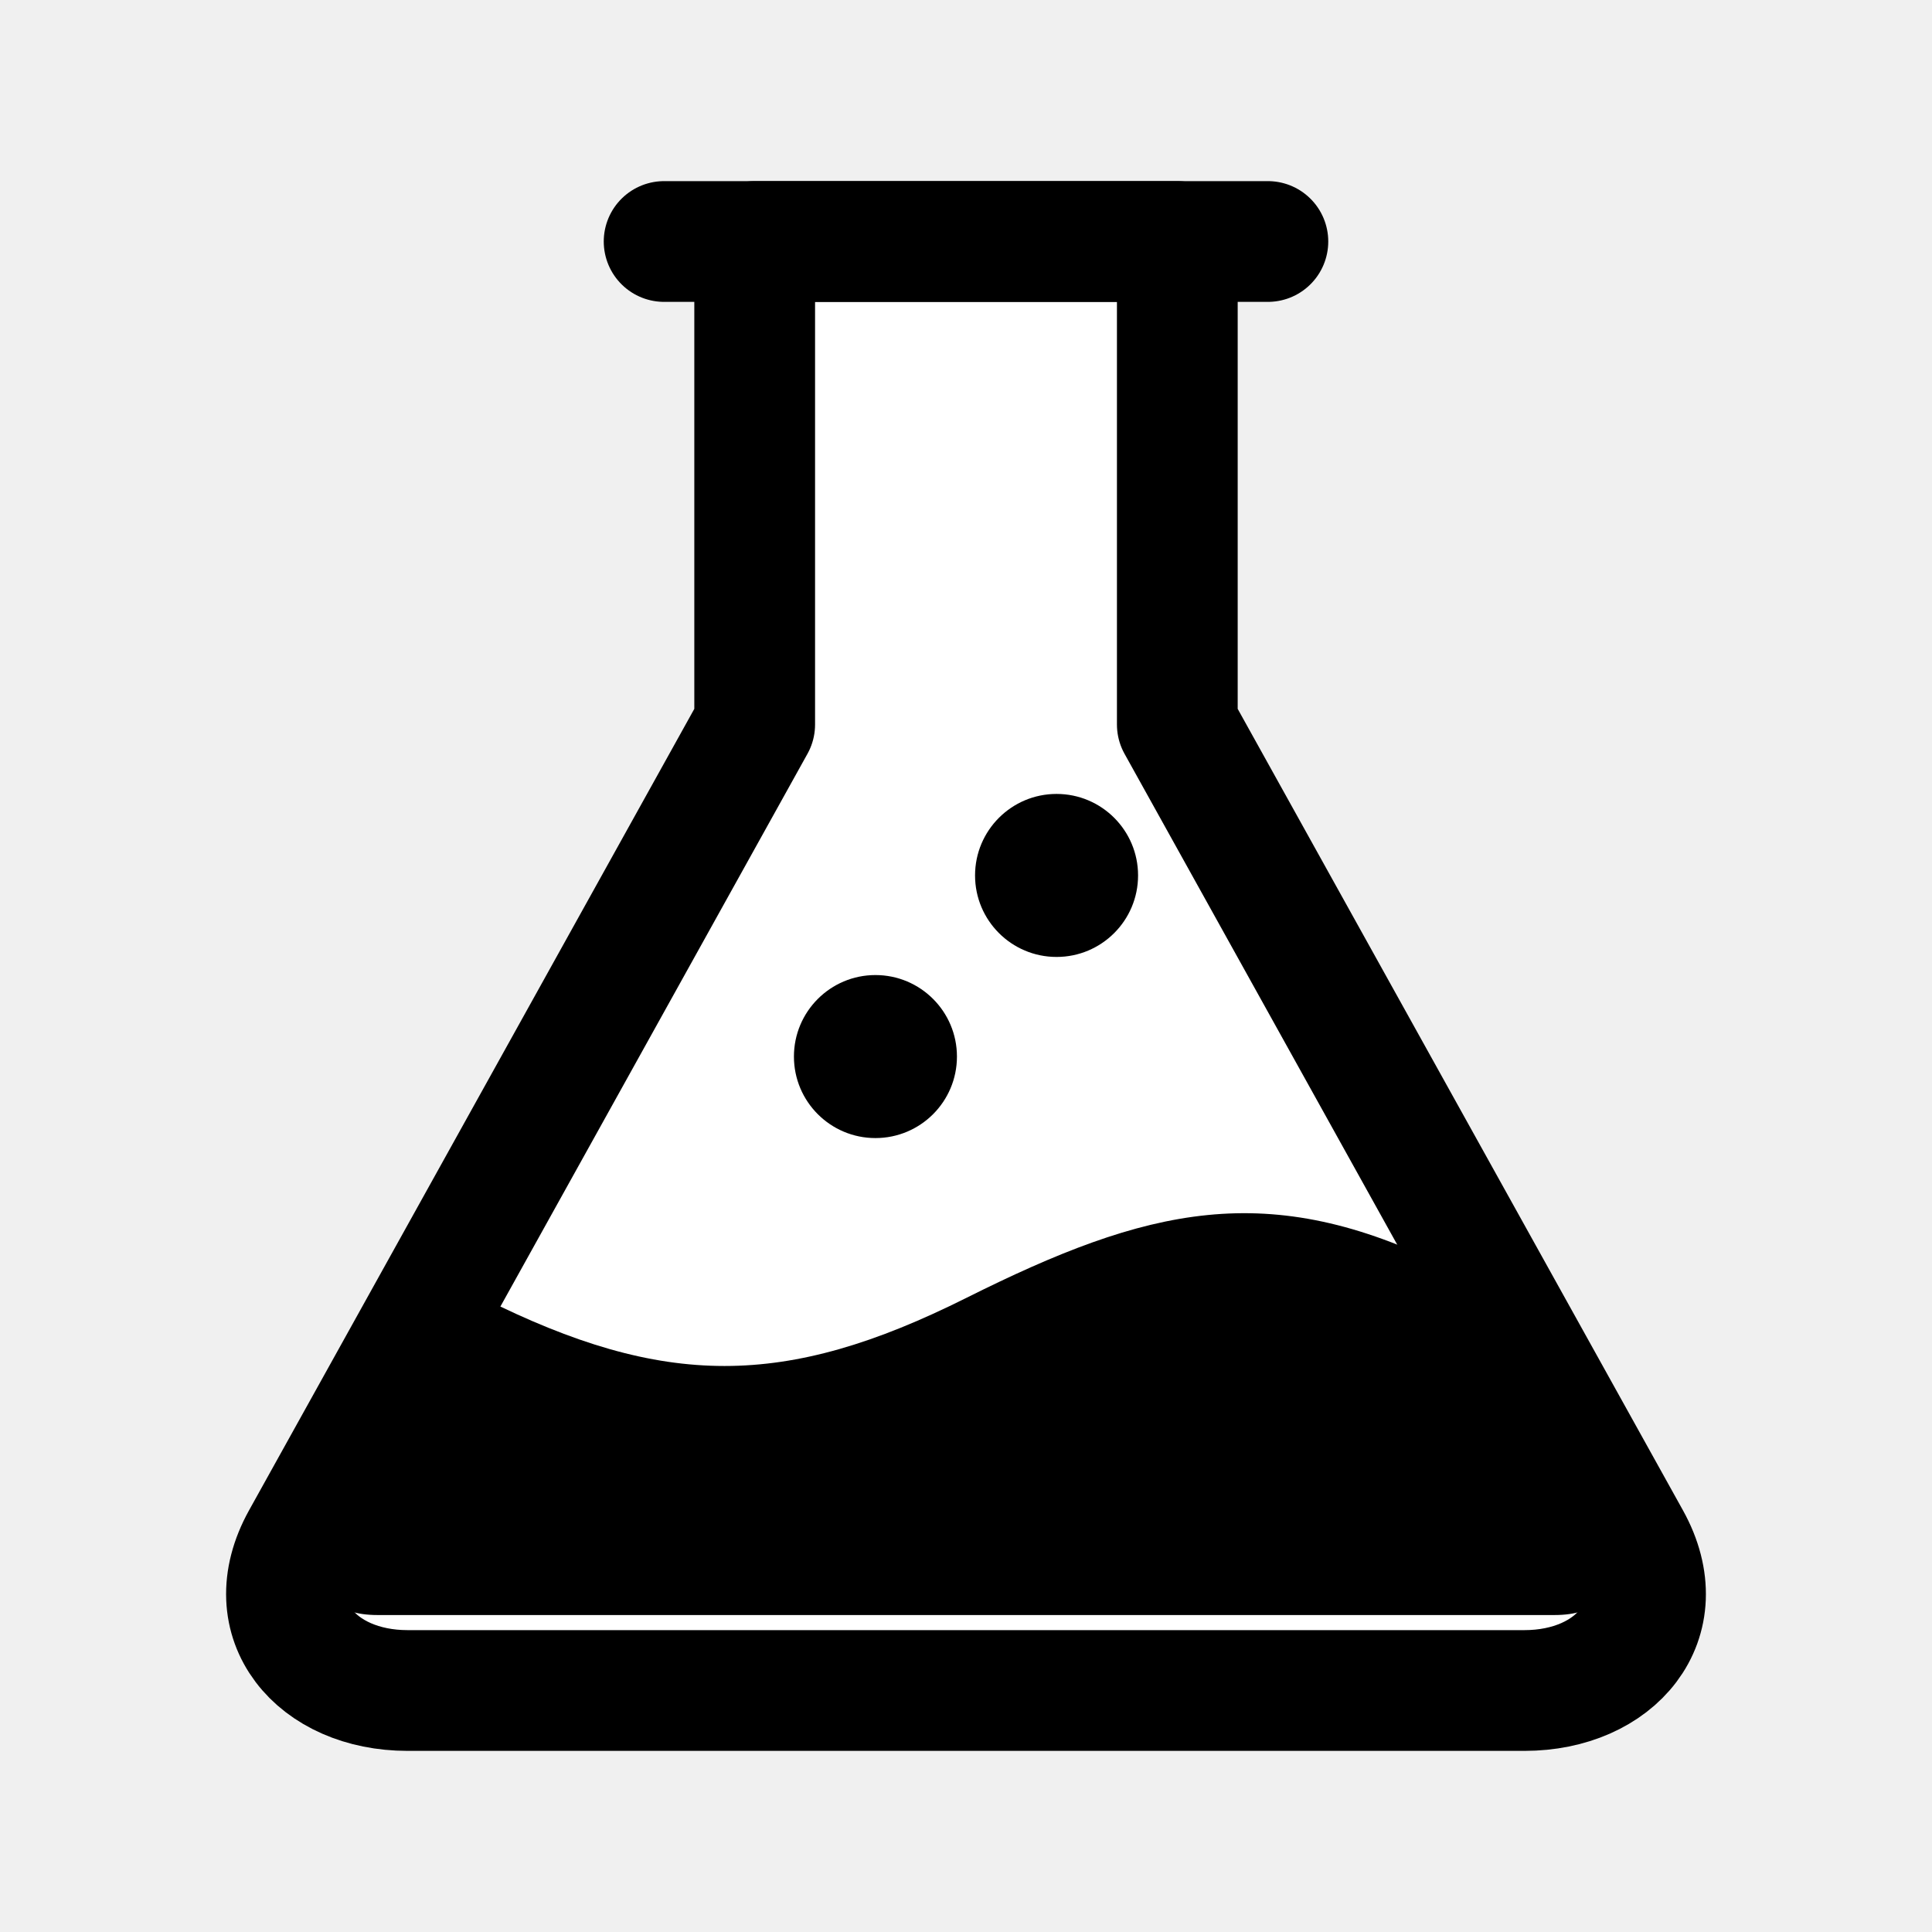
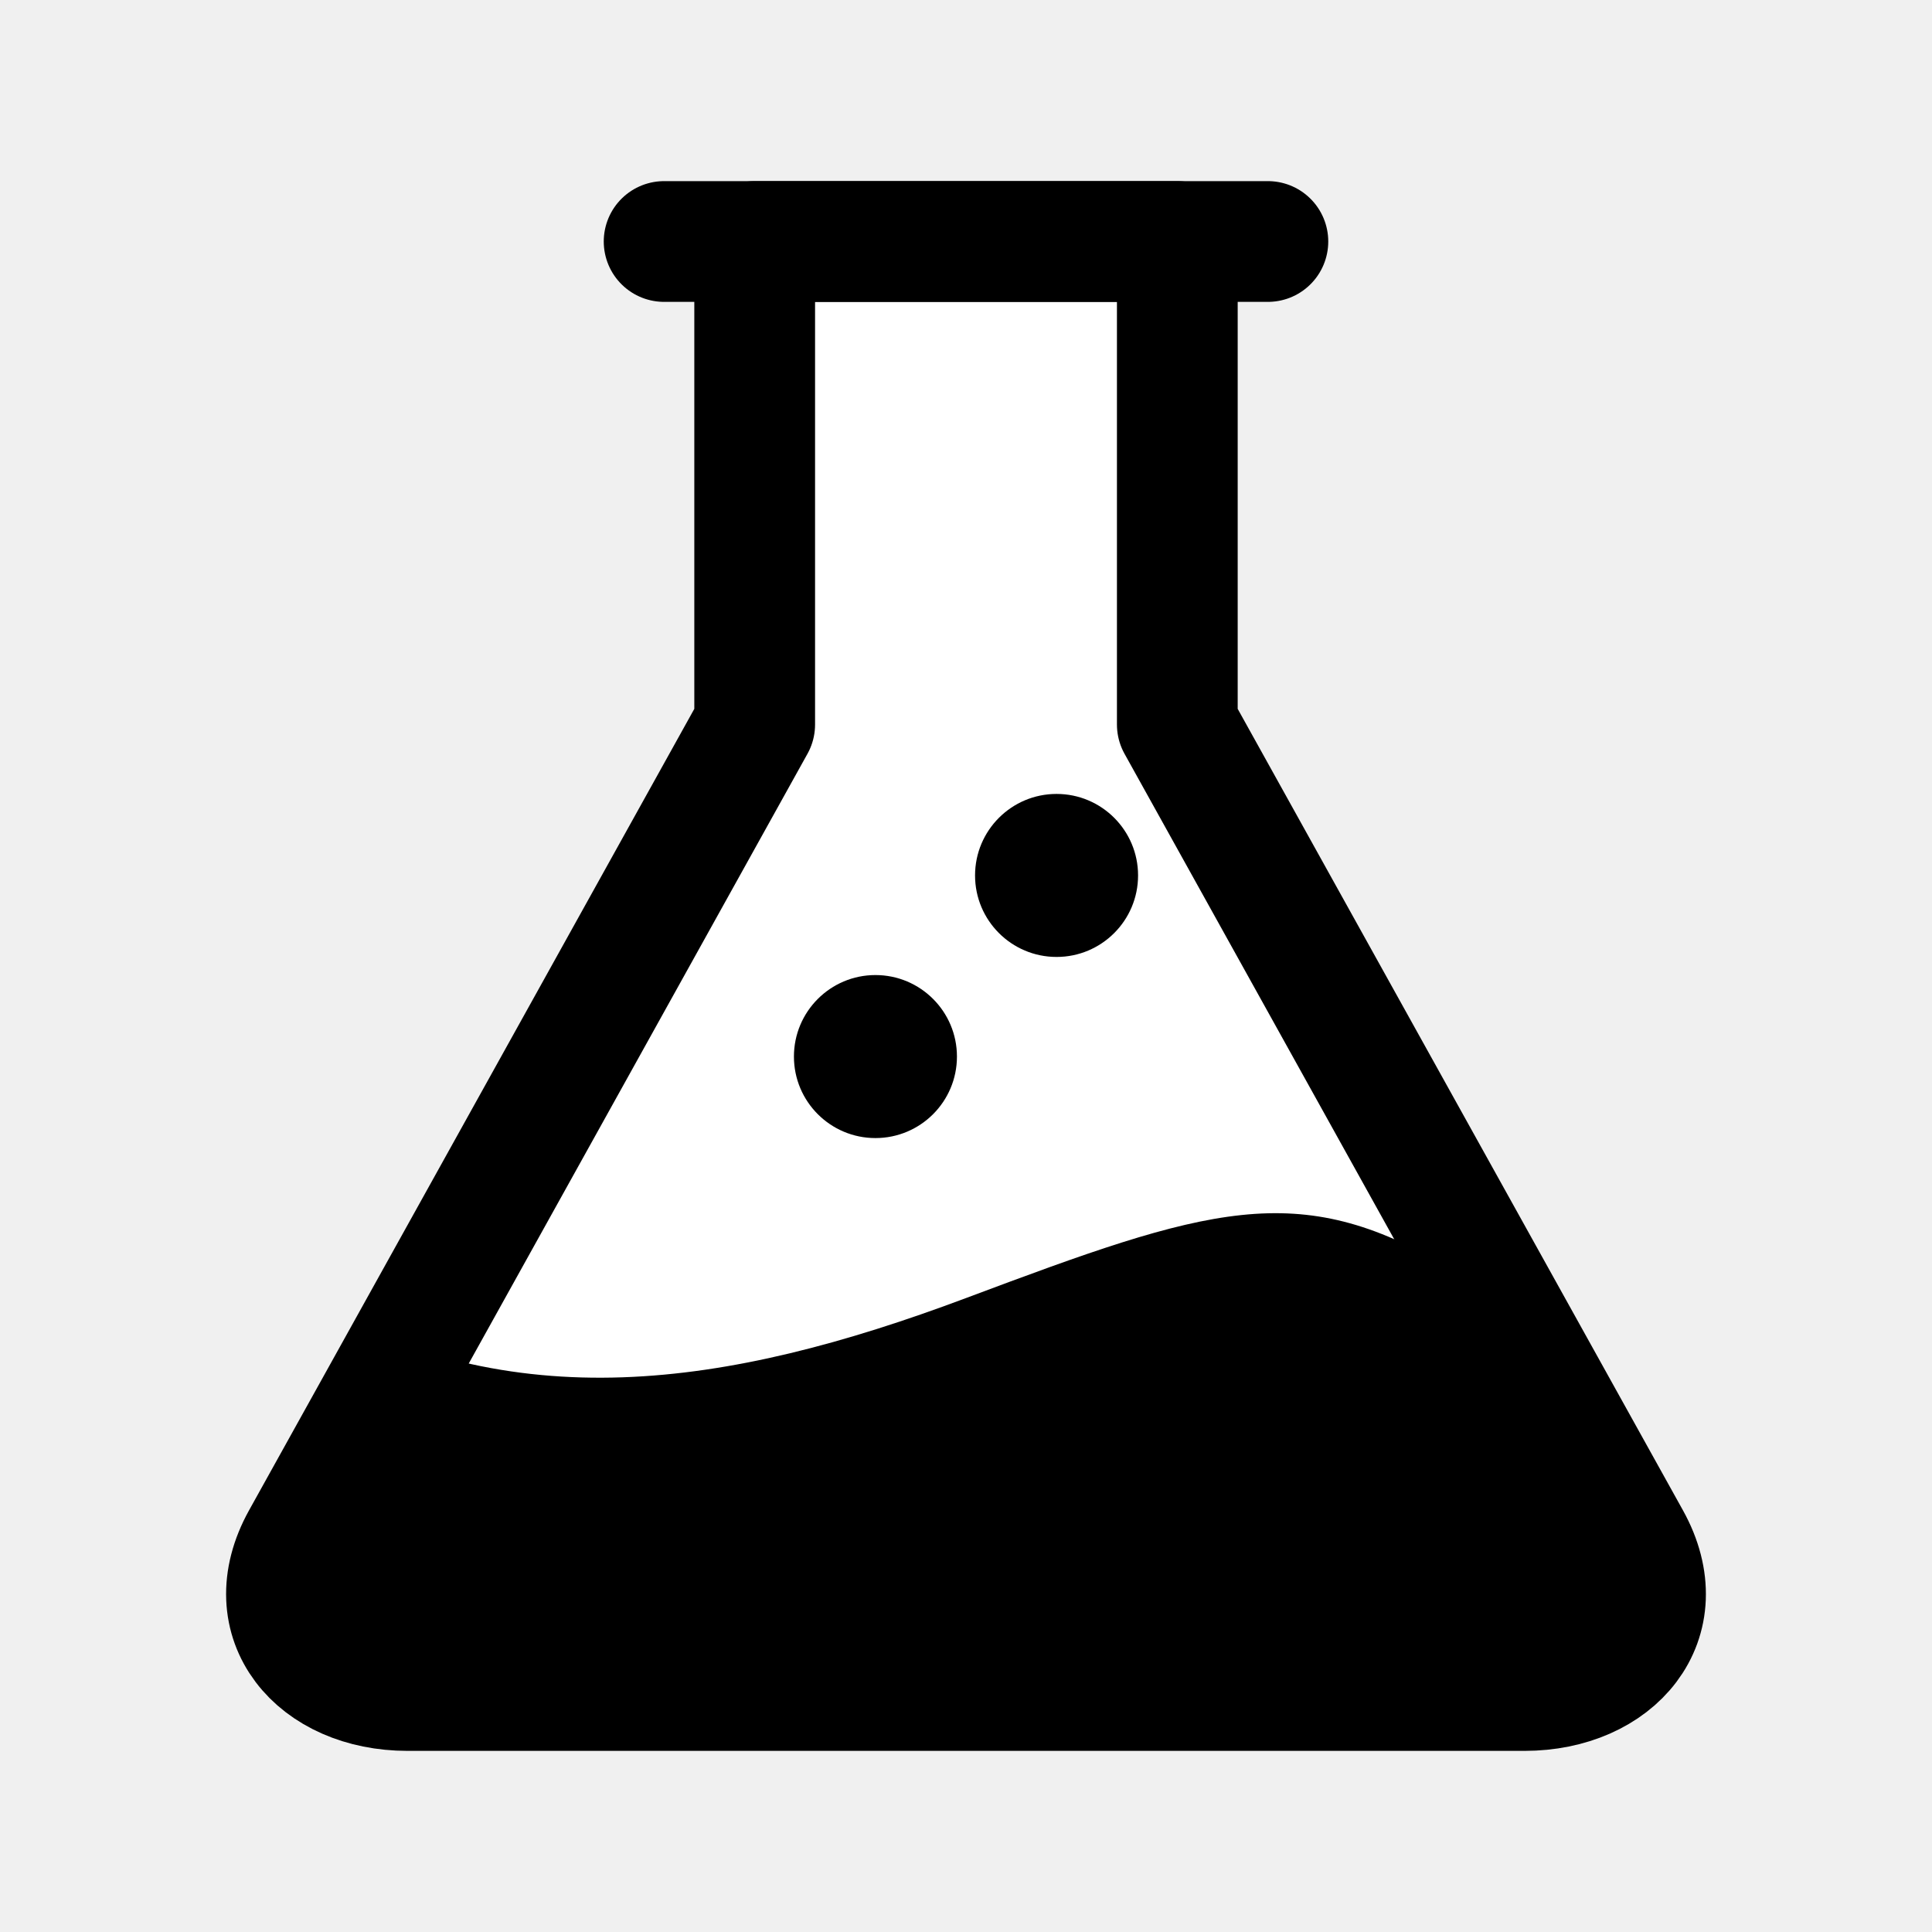
<svg xmlns="http://www.w3.org/2000/svg" viewBox="0 0 64 64" role="img" aria-label="Experiment Hub beaker">
  <path d="M25 8h14v16l15 27c1.5 2.7-.5 5-3.5 5h-37c-3 0-5-2.3-3.5-5L25 24Z" fill="#fff" stroke="#000" stroke-width="4" stroke-linejoin="round" />
  <path d="M22 8h20" fill="none" stroke="#000" stroke-width="4" stroke-linecap="round" />
-   <path d="M16 43c6 3 10 3 16 0s10-4 16-1l5 10c.4.8-.1 1.5-1.5 1.5h-39c-1.4 0-1.9-.7-1.5-1.5Z" fill="#000" />
+   <defs>
+     <clipPath id="beaker-interior">
+       <path d="M25 8h14v16l15 27c1.5 2.7-.5 5-3.5 5h-37c-3 0-5-2.3-3.5-5L25 24Z" />
+     </clipPath>
+   </defs>
+   <path d="M10 43c7 4 14 3 22 0s11-4 16-1l16 24H0Z" fill="#000" clip-path="url(#beaker-interior)" />
  <circle cx="29" cy="35" r="2.7" />
  <circle cx="35" cy="29" r="2.7" />
</svg>
